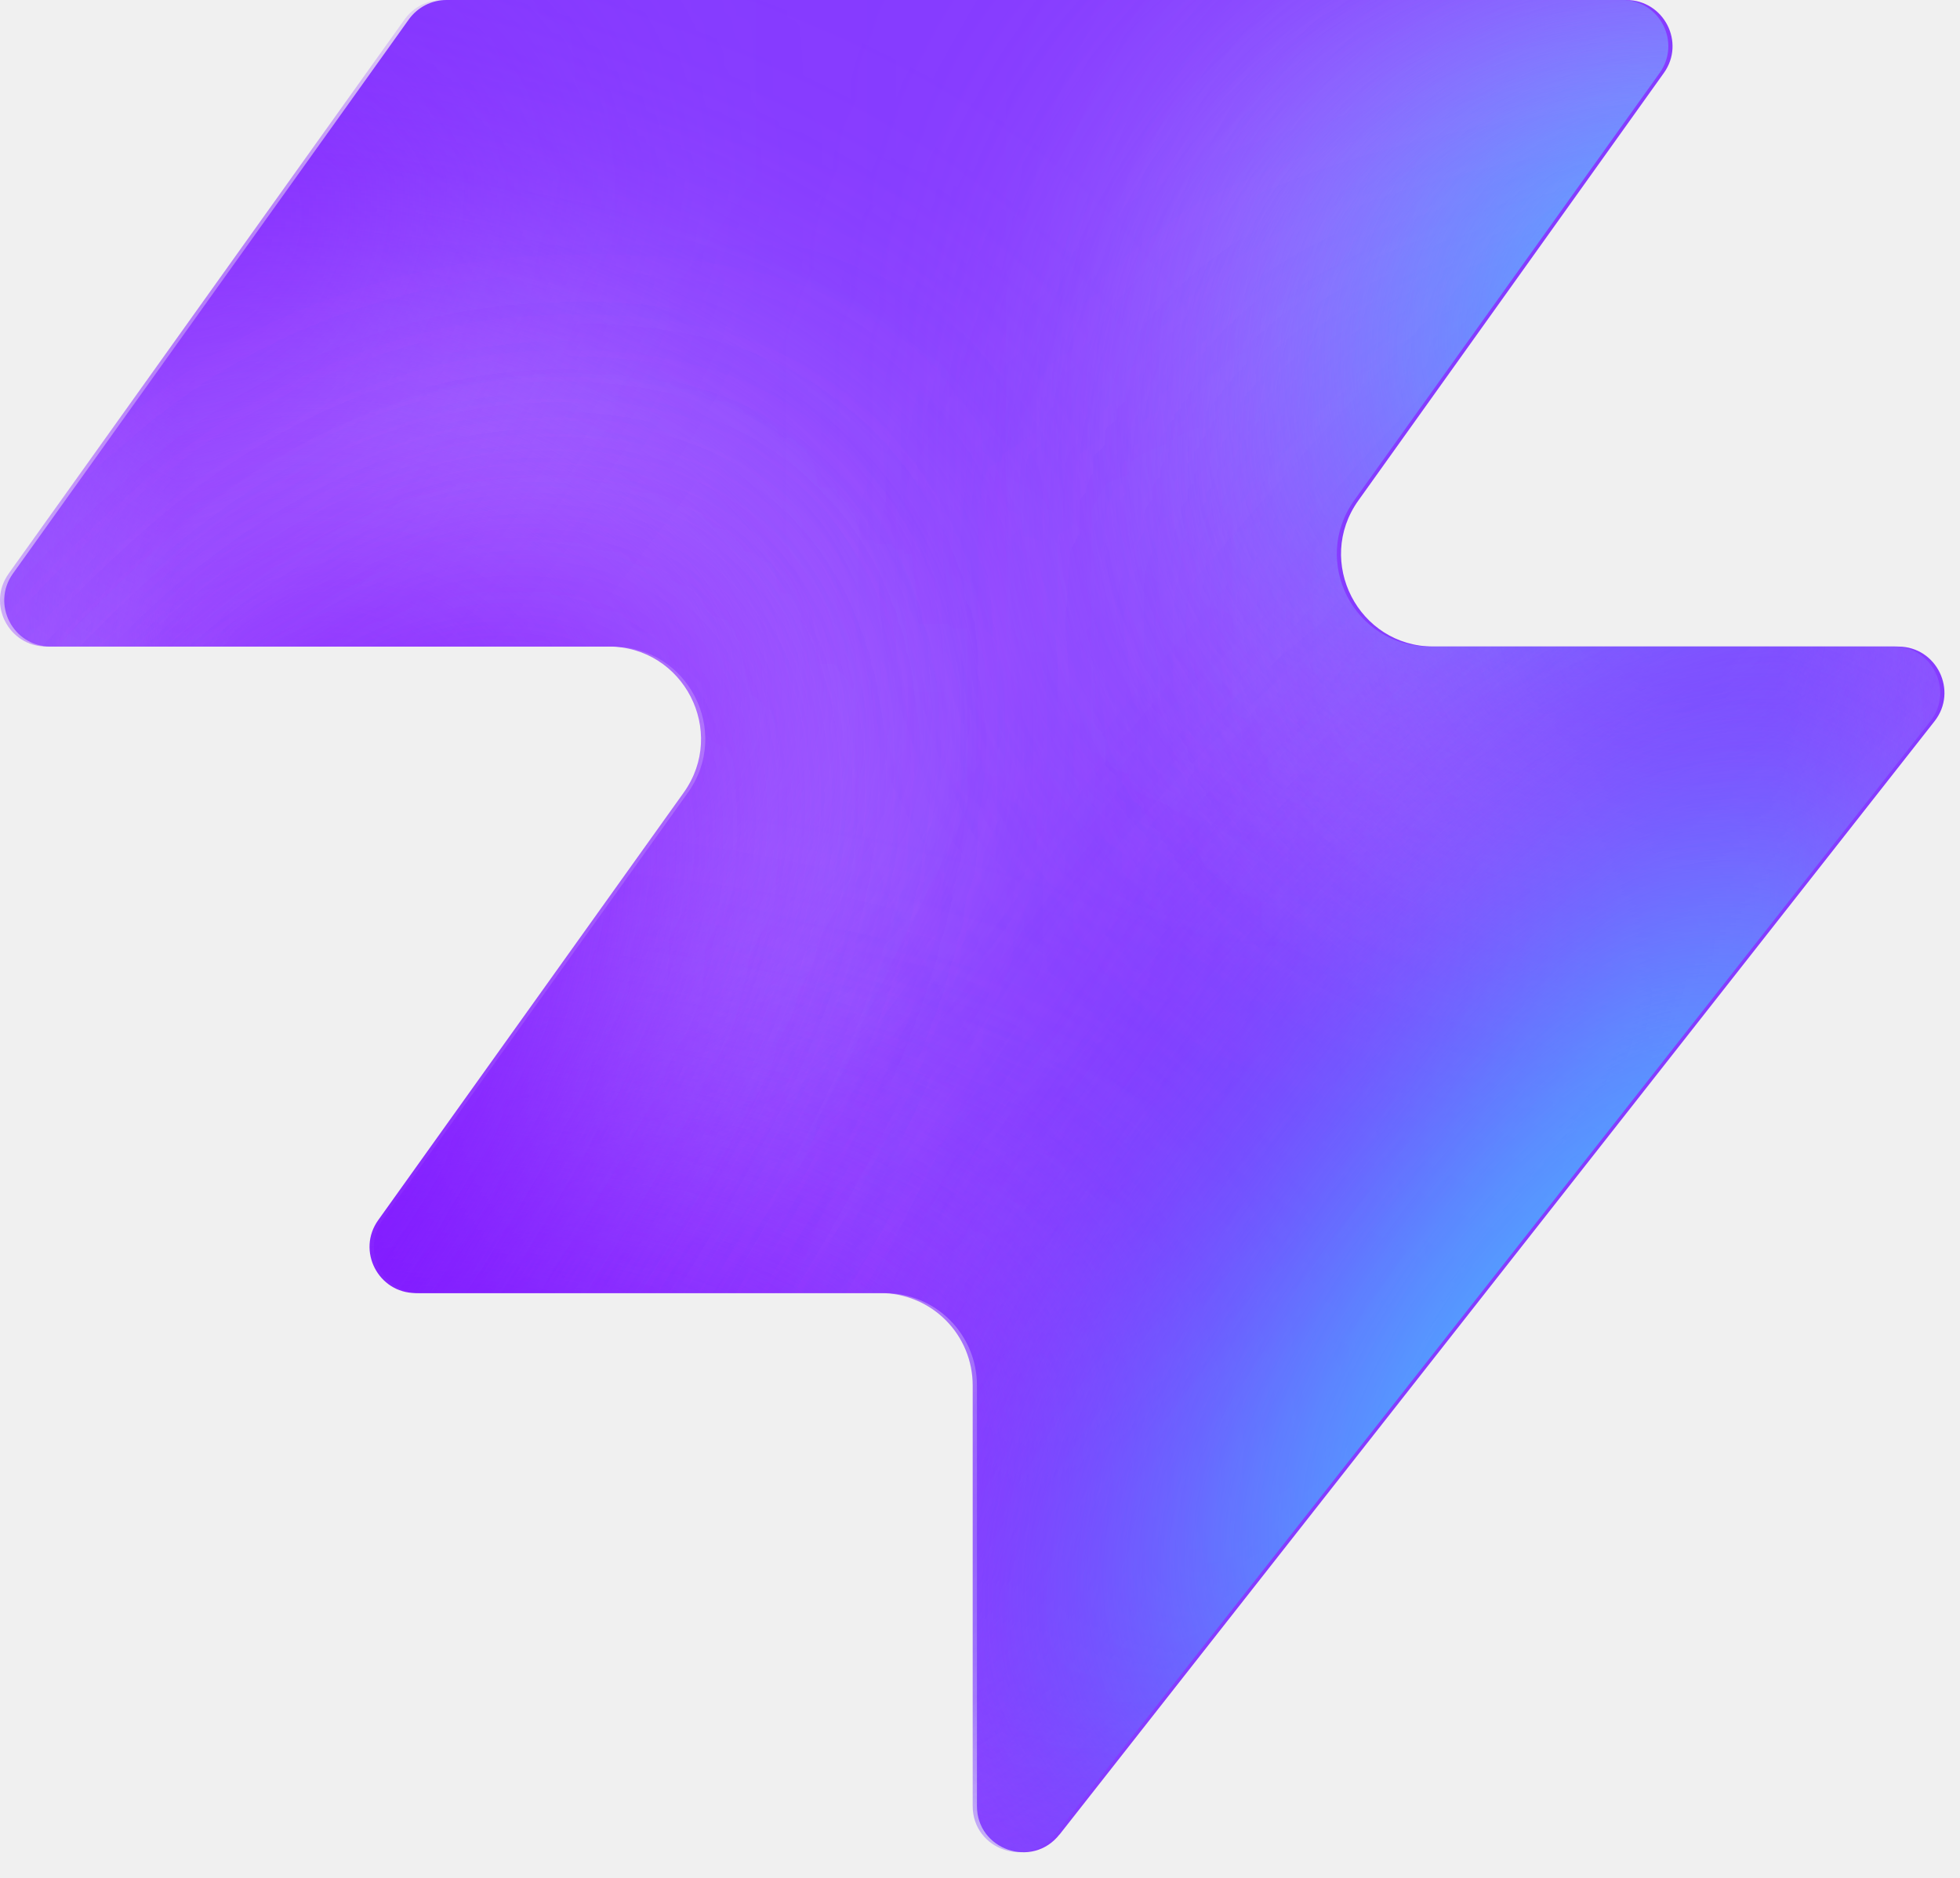
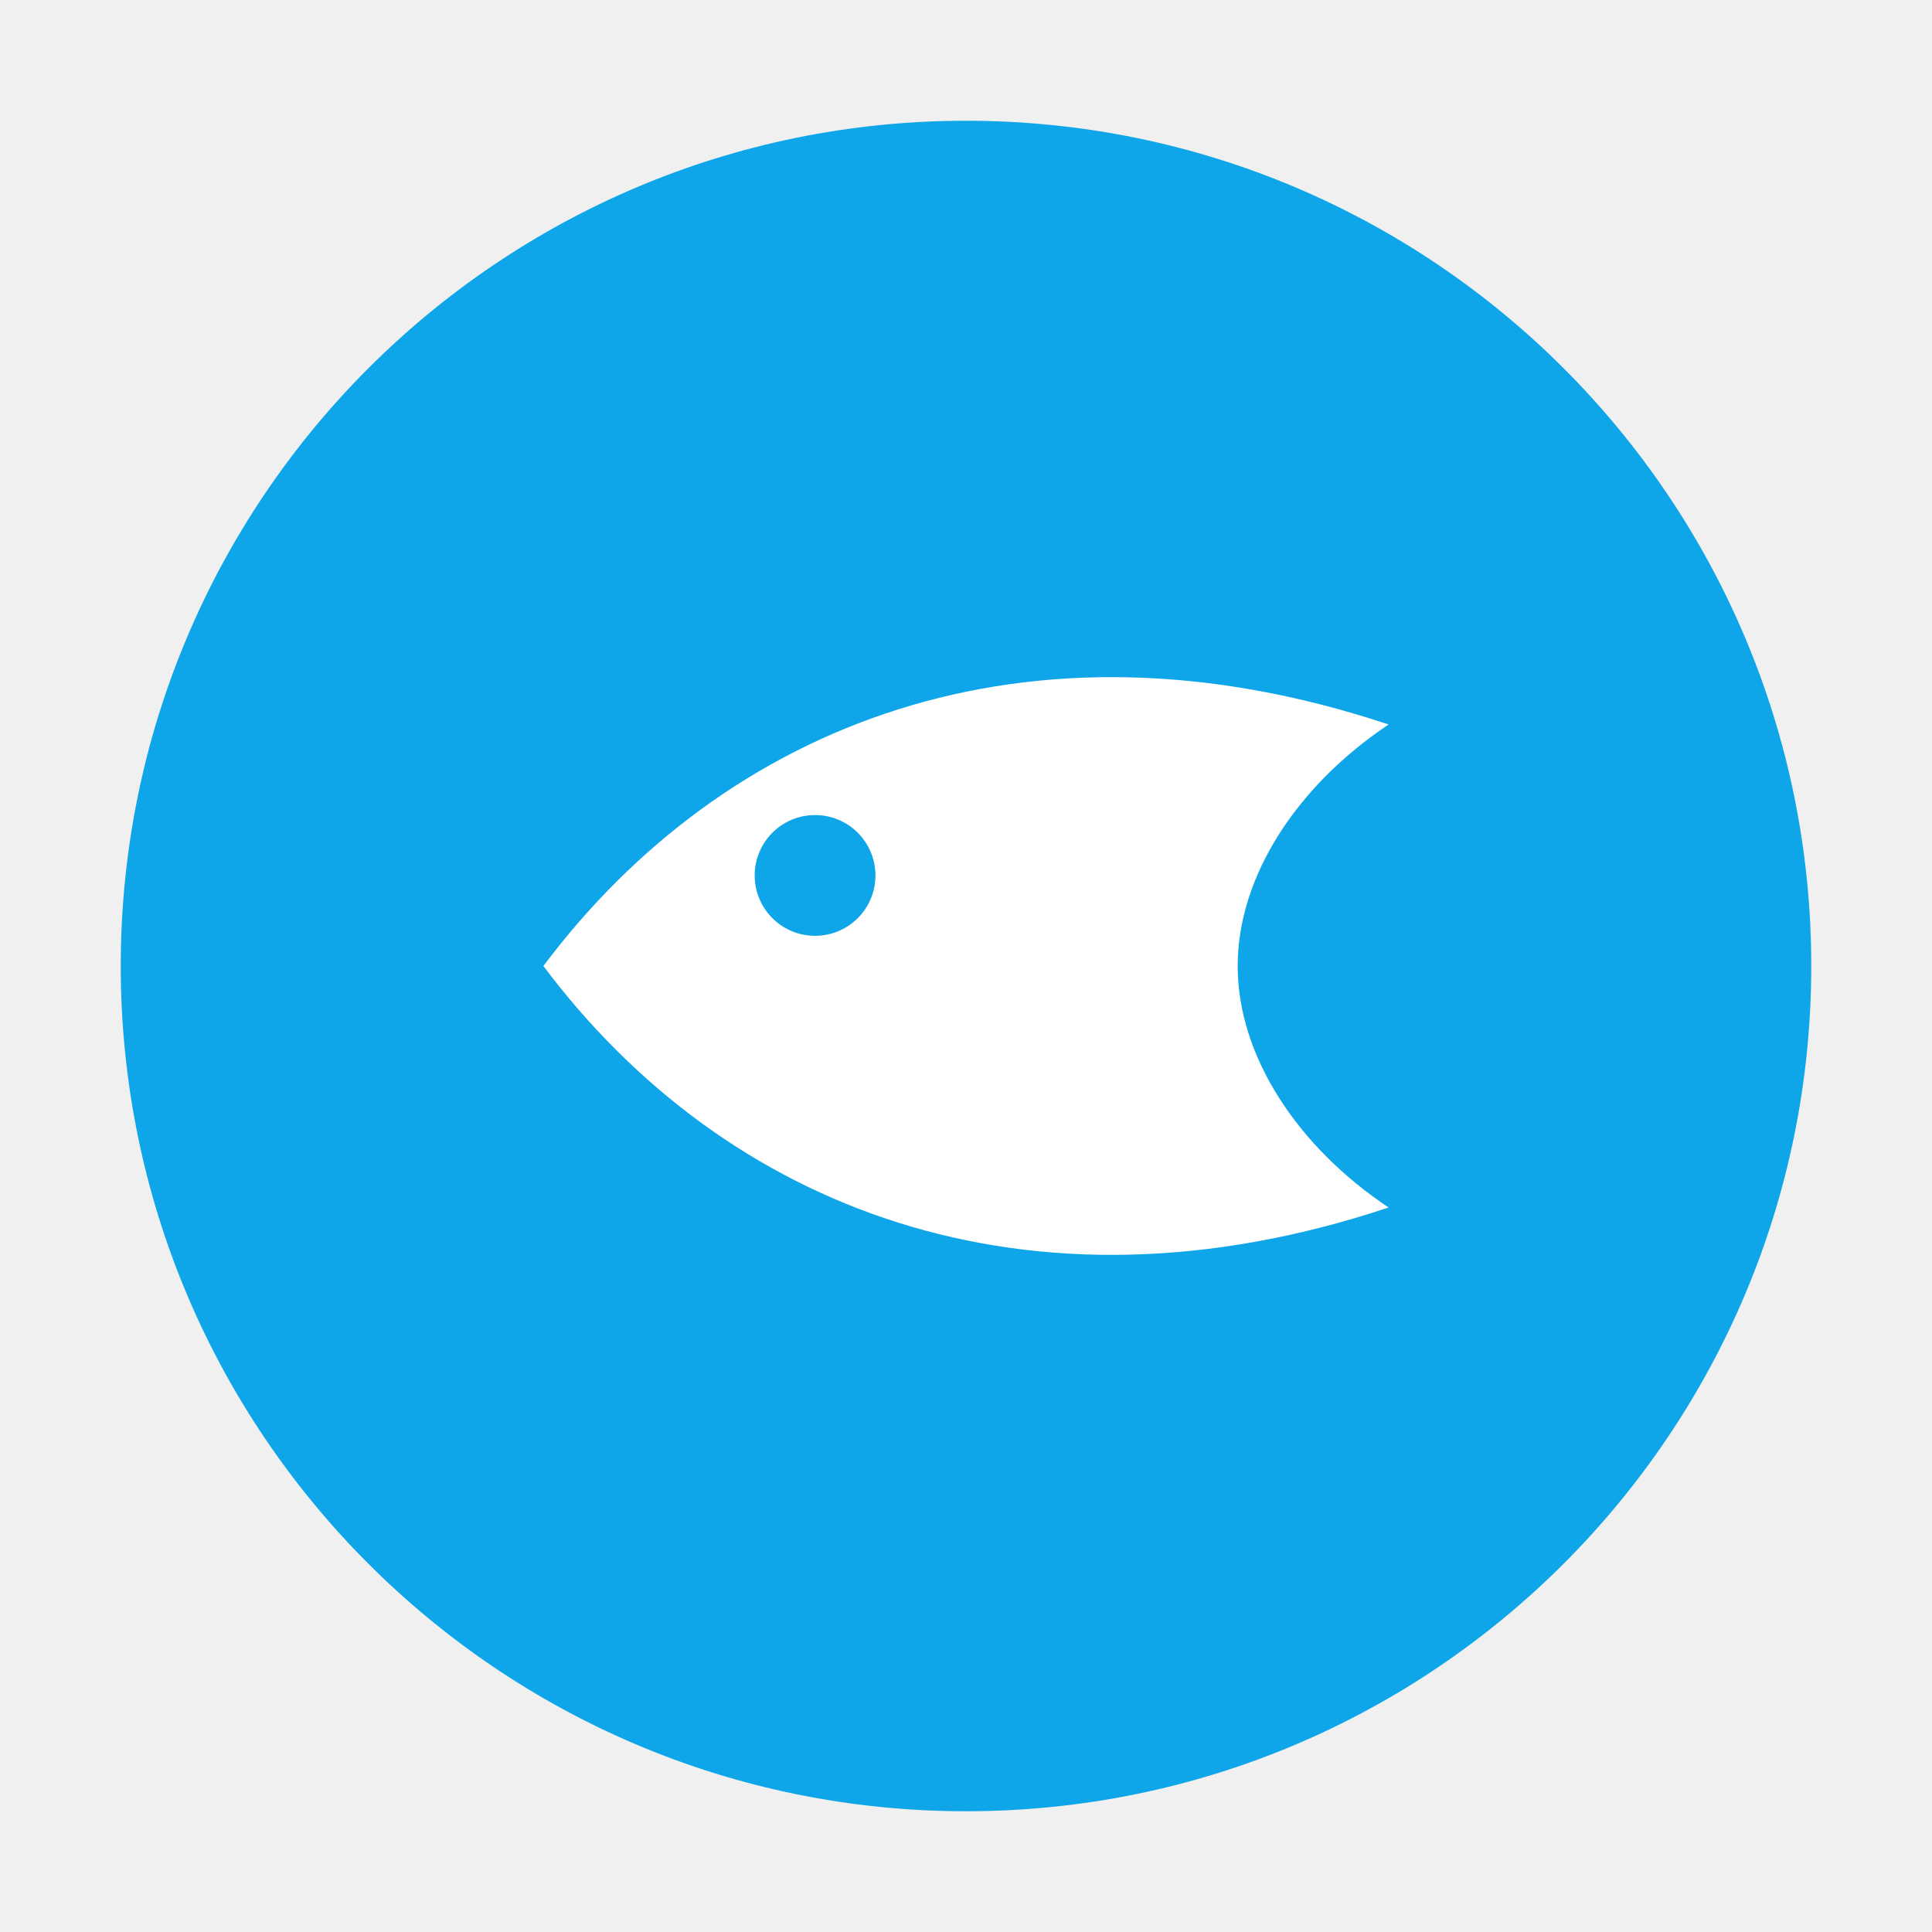
- <svg xmlns="http://www.w3.org/2000/svg" width="48" height="46" fill="none" viewBox="0 0 48 46">
-   <path fill="#863bff" d="M25.946 44.938c-.664.845-2.021.375-2.021-.698V33.937a2.26 2.26 0 0 0-2.262-2.262H10.287c-.92 0-1.456-1.04-.92-1.788l7.48-10.471c1.07-1.497 0-3.578-1.842-3.578H1.237c-.92 0-1.456-1.04-.92-1.788L10.013.474c.214-.297.556-.474.92-.474h28.894c.92 0 1.456 1.04.92 1.788l-7.48 10.471c-1.07 1.498 0 3.579 1.842 3.579h11.377c.943 0 1.473 1.088.89 1.83L25.947 44.94z" style="fill:#863bff;fill:color(display-p3 .525 .23 1);fill-opacity:1" />
-   <mask id="a" width="48" height="46" x="0" y="0" maskUnits="userSpaceOnUse" style="mask-type:alpha">
-     <path fill="#000" d="M25.842 44.938c-.664.844-2.021.375-2.021-.698V33.937a2.26 2.26 0 0 0-2.262-2.262H10.183c-.92 0-1.456-1.04-.92-1.788l7.48-10.471c1.07-1.498 0-3.579-1.842-3.579H1.133c-.92 0-1.456-1.04-.92-1.787L9.91.473c.214-.297.556-.474.92-.474h28.894c.92 0 1.456 1.04.92 1.788l-7.48 10.471c-1.07 1.498 0 3.578 1.842 3.578h11.377c.943 0 1.473 1.088.89 1.832L25.843 44.94z" style="fill:#000;fill-opacity:1" />
-   </mask>
-   <g mask="url(#a)">
-     <g filter="url(#b)">
-       <ellipse cx="5.508" cy="14.704" fill="#ede6ff" rx="5.508" ry="14.704" style="fill:#ede6ff;fill:color(display-p3 .927 .903 1);fill-opacity:1" transform="matrix(.00324 1 1 -.00324 -4.47 31.516)" />
-     </g>
-     <g filter="url(#c)">
-       <ellipse cx="10.399" cy="29.851" fill="#ede6ff" rx="10.399" ry="29.851" style="fill:#ede6ff;fill:color(display-p3 .927 .903 1);fill-opacity:1" transform="matrix(.00324 1 1 -.00324 -39.328 7.883)" />
-     </g>
-     <g filter="url(#d)">
-       <ellipse cx="5.508" cy="30.487" fill="#7e14ff" rx="5.508" ry="30.487" style="fill:#7e14ff;fill:color(display-p3 .492 .077 1);fill-opacity:1" transform="rotate(89.814 -25.913 -14.639)scale(1 -1)" />
-     </g>
-     <g filter="url(#e)">
-       <ellipse cx="5.508" cy="30.599" fill="#7e14ff" rx="5.508" ry="30.599" style="fill:#7e14ff;fill:color(display-p3 .492 .077 1);fill-opacity:1" transform="rotate(89.814 -32.644 -3.334)scale(1 -1)" />
-     </g>
-     <g filter="url(#f)">
-       <ellipse cx="5.508" cy="30.599" fill="#7e14ff" rx="5.508" ry="30.599" style="fill:#7e14ff;fill:color(display-p3 .492 .077 1);fill-opacity:1" transform="matrix(.00324 1 1 -.00324 -34.34 30.47)" />
-     </g>
-     <g filter="url(#g)">
-       <ellipse cx="14.072" cy="22.078" fill="#ede6ff" rx="14.072" ry="22.078" style="fill:#ede6ff;fill:color(display-p3 .927 .903 1);fill-opacity:1" transform="rotate(93.35 24.506 48.493)scale(-1 1)" />
-     </g>
-     <g filter="url(#h)">
-       <ellipse cx="3.47" cy="21.501" fill="#7e14ff" rx="3.47" ry="21.501" style="fill:#7e14ff;fill:color(display-p3 .492 .077 1);fill-opacity:1" transform="rotate(89.009 28.708 47.59)scale(-1 1)" />
-     </g>
-     <g filter="url(#i)">
-       <ellipse cx="3.47" cy="21.501" fill="#7e14ff" rx="3.47" ry="21.501" style="fill:#7e14ff;fill:color(display-p3 .492 .077 1);fill-opacity:1" transform="rotate(89.009 28.708 47.59)scale(-1 1)" />
-     </g>
-     <g filter="url(#j)">
-       <ellipse cx=".387" cy="8.972" fill="#7e14ff" rx="4.407" ry="29.108" style="fill:#7e14ff;fill:color(display-p3 .492 .077 1);fill-opacity:1" transform="rotate(39.51 .387 8.972)" />
-     </g>
-     <g filter="url(#k)">
-       <ellipse cx="47.523" cy="-6.092" fill="#7e14ff" rx="4.407" ry="29.108" style="fill:#7e14ff;fill:color(display-p3 .492 .077 1);fill-opacity:1" transform="rotate(37.892 47.523 -6.092)" />
-     </g>
-     <g filter="url(#l)">
-       <ellipse cx="41.412" cy="6.333" fill="#47bfff" rx="5.971" ry="9.665" style="fill:#47bfff;fill:color(display-p3 .28 .748 1);fill-opacity:1" transform="rotate(37.892 41.412 6.333)" />
-     </g>
-     <g filter="url(#m)">
-       <ellipse cx="-1.879" cy="38.332" fill="#7e14ff" rx="4.407" ry="29.108" style="fill:#7e14ff;fill:color(display-p3 .492 .077 1);fill-opacity:1" transform="rotate(37.892 -1.88 38.332)" />
-     </g>
-     <g filter="url(#n)">
-       <ellipse cx="-1.879" cy="38.332" fill="#7e14ff" rx="4.407" ry="29.108" style="fill:#7e14ff;fill:color(display-p3 .492 .077 1);fill-opacity:1" transform="rotate(37.892 -1.88 38.332)" />
-     </g>
-     <g filter="url(#o)">
-       <ellipse cx="35.651" cy="29.907" fill="#7e14ff" rx="4.407" ry="29.108" style="fill:#7e14ff;fill:color(display-p3 .492 .077 1);fill-opacity:1" transform="rotate(37.892 35.651 29.907)" />
-     </g>
-     <g filter="url(#p)">
-       <ellipse cx="38.418" cy="32.4" fill="#47bfff" rx="5.971" ry="15.297" style="fill:#47bfff;fill:color(display-p3 .28 .748 1);fill-opacity:1" transform="rotate(37.892 38.418 32.4)" />
-     </g>
-   </g>
-   <defs>
-     <filter id="b" width="60.045" height="41.654" x="-19.77" y="16.149" color-interpolation-filters="sRGB" filterUnits="userSpaceOnUse">
-       <feFlood flood-opacity="0" result="BackgroundImageFix" />
-       <feBlend in="SourceGraphic" in2="BackgroundImageFix" result="shape" />
-       <feGaussianBlur result="effect1_foregroundBlur_2002_17158" stdDeviation="7.659" />
-     </filter>
-     <filter id="c" width="90.34" height="51.437" x="-54.613" y="-7.533" color-interpolation-filters="sRGB" filterUnits="userSpaceOnUse">
-       <feFlood flood-opacity="0" result="BackgroundImageFix" />
-       <feBlend in="SourceGraphic" in2="BackgroundImageFix" result="shape" />
-       <feGaussianBlur result="effect1_foregroundBlur_2002_17158" stdDeviation="7.659" />
-     </filter>
-     <filter id="d" width="79.355" height="29.4" x="-49.64" y="2.03" color-interpolation-filters="sRGB" filterUnits="userSpaceOnUse">
-       <feFlood flood-opacity="0" result="BackgroundImageFix" />
-       <feBlend in="SourceGraphic" in2="BackgroundImageFix" result="shape" />
-       <feGaussianBlur result="effect1_foregroundBlur_2002_17158" stdDeviation="4.596" />
-     </filter>
-     <filter id="e" width="79.579" height="29.4" x="-45.045" y="20.029" color-interpolation-filters="sRGB" filterUnits="userSpaceOnUse">
-       <feFlood flood-opacity="0" result="BackgroundImageFix" />
-       <feBlend in="SourceGraphic" in2="BackgroundImageFix" result="shape" />
-       <feGaussianBlur result="effect1_foregroundBlur_2002_17158" stdDeviation="4.596" />
-     </filter>
-     <filter id="f" width="79.579" height="29.4" x="-43.513" y="21.178" color-interpolation-filters="sRGB" filterUnits="userSpaceOnUse">
-       <feFlood flood-opacity="0" result="BackgroundImageFix" />
-       <feBlend in="SourceGraphic" in2="BackgroundImageFix" result="shape" />
-       <feGaussianBlur result="effect1_foregroundBlur_2002_17158" stdDeviation="4.596" />
-     </filter>
-     <filter id="g" width="74.749" height="58.852" x="15.756" y="-17.901" color-interpolation-filters="sRGB" filterUnits="userSpaceOnUse">
-       <feFlood flood-opacity="0" result="BackgroundImageFix" />
-       <feBlend in="SourceGraphic" in2="BackgroundImageFix" result="shape" />
-       <feGaussianBlur result="effect1_foregroundBlur_2002_17158" stdDeviation="7.659" />
-     </filter>
-     <filter id="h" width="61.377" height="25.362" x="23.548" y="2.284" color-interpolation-filters="sRGB" filterUnits="userSpaceOnUse">
-       <feFlood flood-opacity="0" result="BackgroundImageFix" />
-       <feBlend in="SourceGraphic" in2="BackgroundImageFix" result="shape" />
-       <feGaussianBlur result="effect1_foregroundBlur_2002_17158" stdDeviation="4.596" />
-     </filter>
-     <filter id="i" width="61.377" height="25.362" x="23.548" y="2.284" color-interpolation-filters="sRGB" filterUnits="userSpaceOnUse">
-       <feFlood flood-opacity="0" result="BackgroundImageFix" />
-       <feBlend in="SourceGraphic" in2="BackgroundImageFix" result="shape" />
-       <feGaussianBlur result="effect1_foregroundBlur_2002_17158" stdDeviation="4.596" />
-     </filter>
-     <filter id="j" width="56.045" height="63.649" x="-27.636" y="-22.853" color-interpolation-filters="sRGB" filterUnits="userSpaceOnUse">
-       <feFlood flood-opacity="0" result="BackgroundImageFix" />
-       <feBlend in="SourceGraphic" in2="BackgroundImageFix" result="shape" />
-       <feGaussianBlur result="effect1_foregroundBlur_2002_17158" stdDeviation="4.596" />
-     </filter>
-     <filter id="k" width="54.814" height="64.646" x="20.116" y="-38.415" color-interpolation-filters="sRGB" filterUnits="userSpaceOnUse">
-       <feFlood flood-opacity="0" result="BackgroundImageFix" />
-       <feBlend in="SourceGraphic" in2="BackgroundImageFix" result="shape" />
-       <feGaussianBlur result="effect1_foregroundBlur_2002_17158" stdDeviation="4.596" />
-     </filter>
-     <filter id="l" width="33.541" height="35.313" x="24.641" y="-11.323" color-interpolation-filters="sRGB" filterUnits="userSpaceOnUse">
-       <feFlood flood-opacity="0" result="BackgroundImageFix" />
-       <feBlend in="SourceGraphic" in2="BackgroundImageFix" result="shape" />
-       <feGaussianBlur result="effect1_foregroundBlur_2002_17158" stdDeviation="4.596" />
-     </filter>
-     <filter id="m" width="54.814" height="64.646" x="-29.286" y="6.009" color-interpolation-filters="sRGB" filterUnits="userSpaceOnUse">
-       <feFlood flood-opacity="0" result="BackgroundImageFix" />
-       <feBlend in="SourceGraphic" in2="BackgroundImageFix" result="shape" />
-       <feGaussianBlur result="effect1_foregroundBlur_2002_17158" stdDeviation="4.596" />
-     </filter>
-     <filter id="n" width="54.814" height="64.646" x="-29.286" y="6.009" color-interpolation-filters="sRGB" filterUnits="userSpaceOnUse">
-       <feFlood flood-opacity="0" result="BackgroundImageFix" />
-       <feBlend in="SourceGraphic" in2="BackgroundImageFix" result="shape" />
-       <feGaussianBlur result="effect1_foregroundBlur_2002_17158" stdDeviation="4.596" />
-     </filter>
-     <filter id="o" width="54.814" height="64.646" x="8.244" y="-2.416" color-interpolation-filters="sRGB" filterUnits="userSpaceOnUse">
-       <feFlood flood-opacity="0" result="BackgroundImageFix" />
-       <feBlend in="SourceGraphic" in2="BackgroundImageFix" result="shape" />
-       <feGaussianBlur result="effect1_foregroundBlur_2002_17158" stdDeviation="4.596" />
-     </filter>
-     <filter id="p" width="39.409" height="43.623" x="18.713" y="10.588" color-interpolation-filters="sRGB" filterUnits="userSpaceOnUse">
-       <feFlood flood-opacity="0" result="BackgroundImageFix" />
-       <feBlend in="SourceGraphic" in2="BackgroundImageFix" result="shape" />
-       <feGaussianBlur result="effect1_foregroundBlur_2002_17158" stdDeviation="4.596" />
-     </filter>
-   </defs>
+ <svg xmlns="http://www.w3.org/2000/svg" viewBox="0 0 64 64">
+   <circle cx="32" cy="32" r="28" fill="#0EA5E9" />
+   <path d="M18 32c6-8 16-12 28-8-3 2-5 5-5 8s2 6 5 8c-12 4-22 0-28-8z" fill="white" />
+   <circle cx="27" cy="29" r="2" fill="#0EA5E9" />
</svg>
